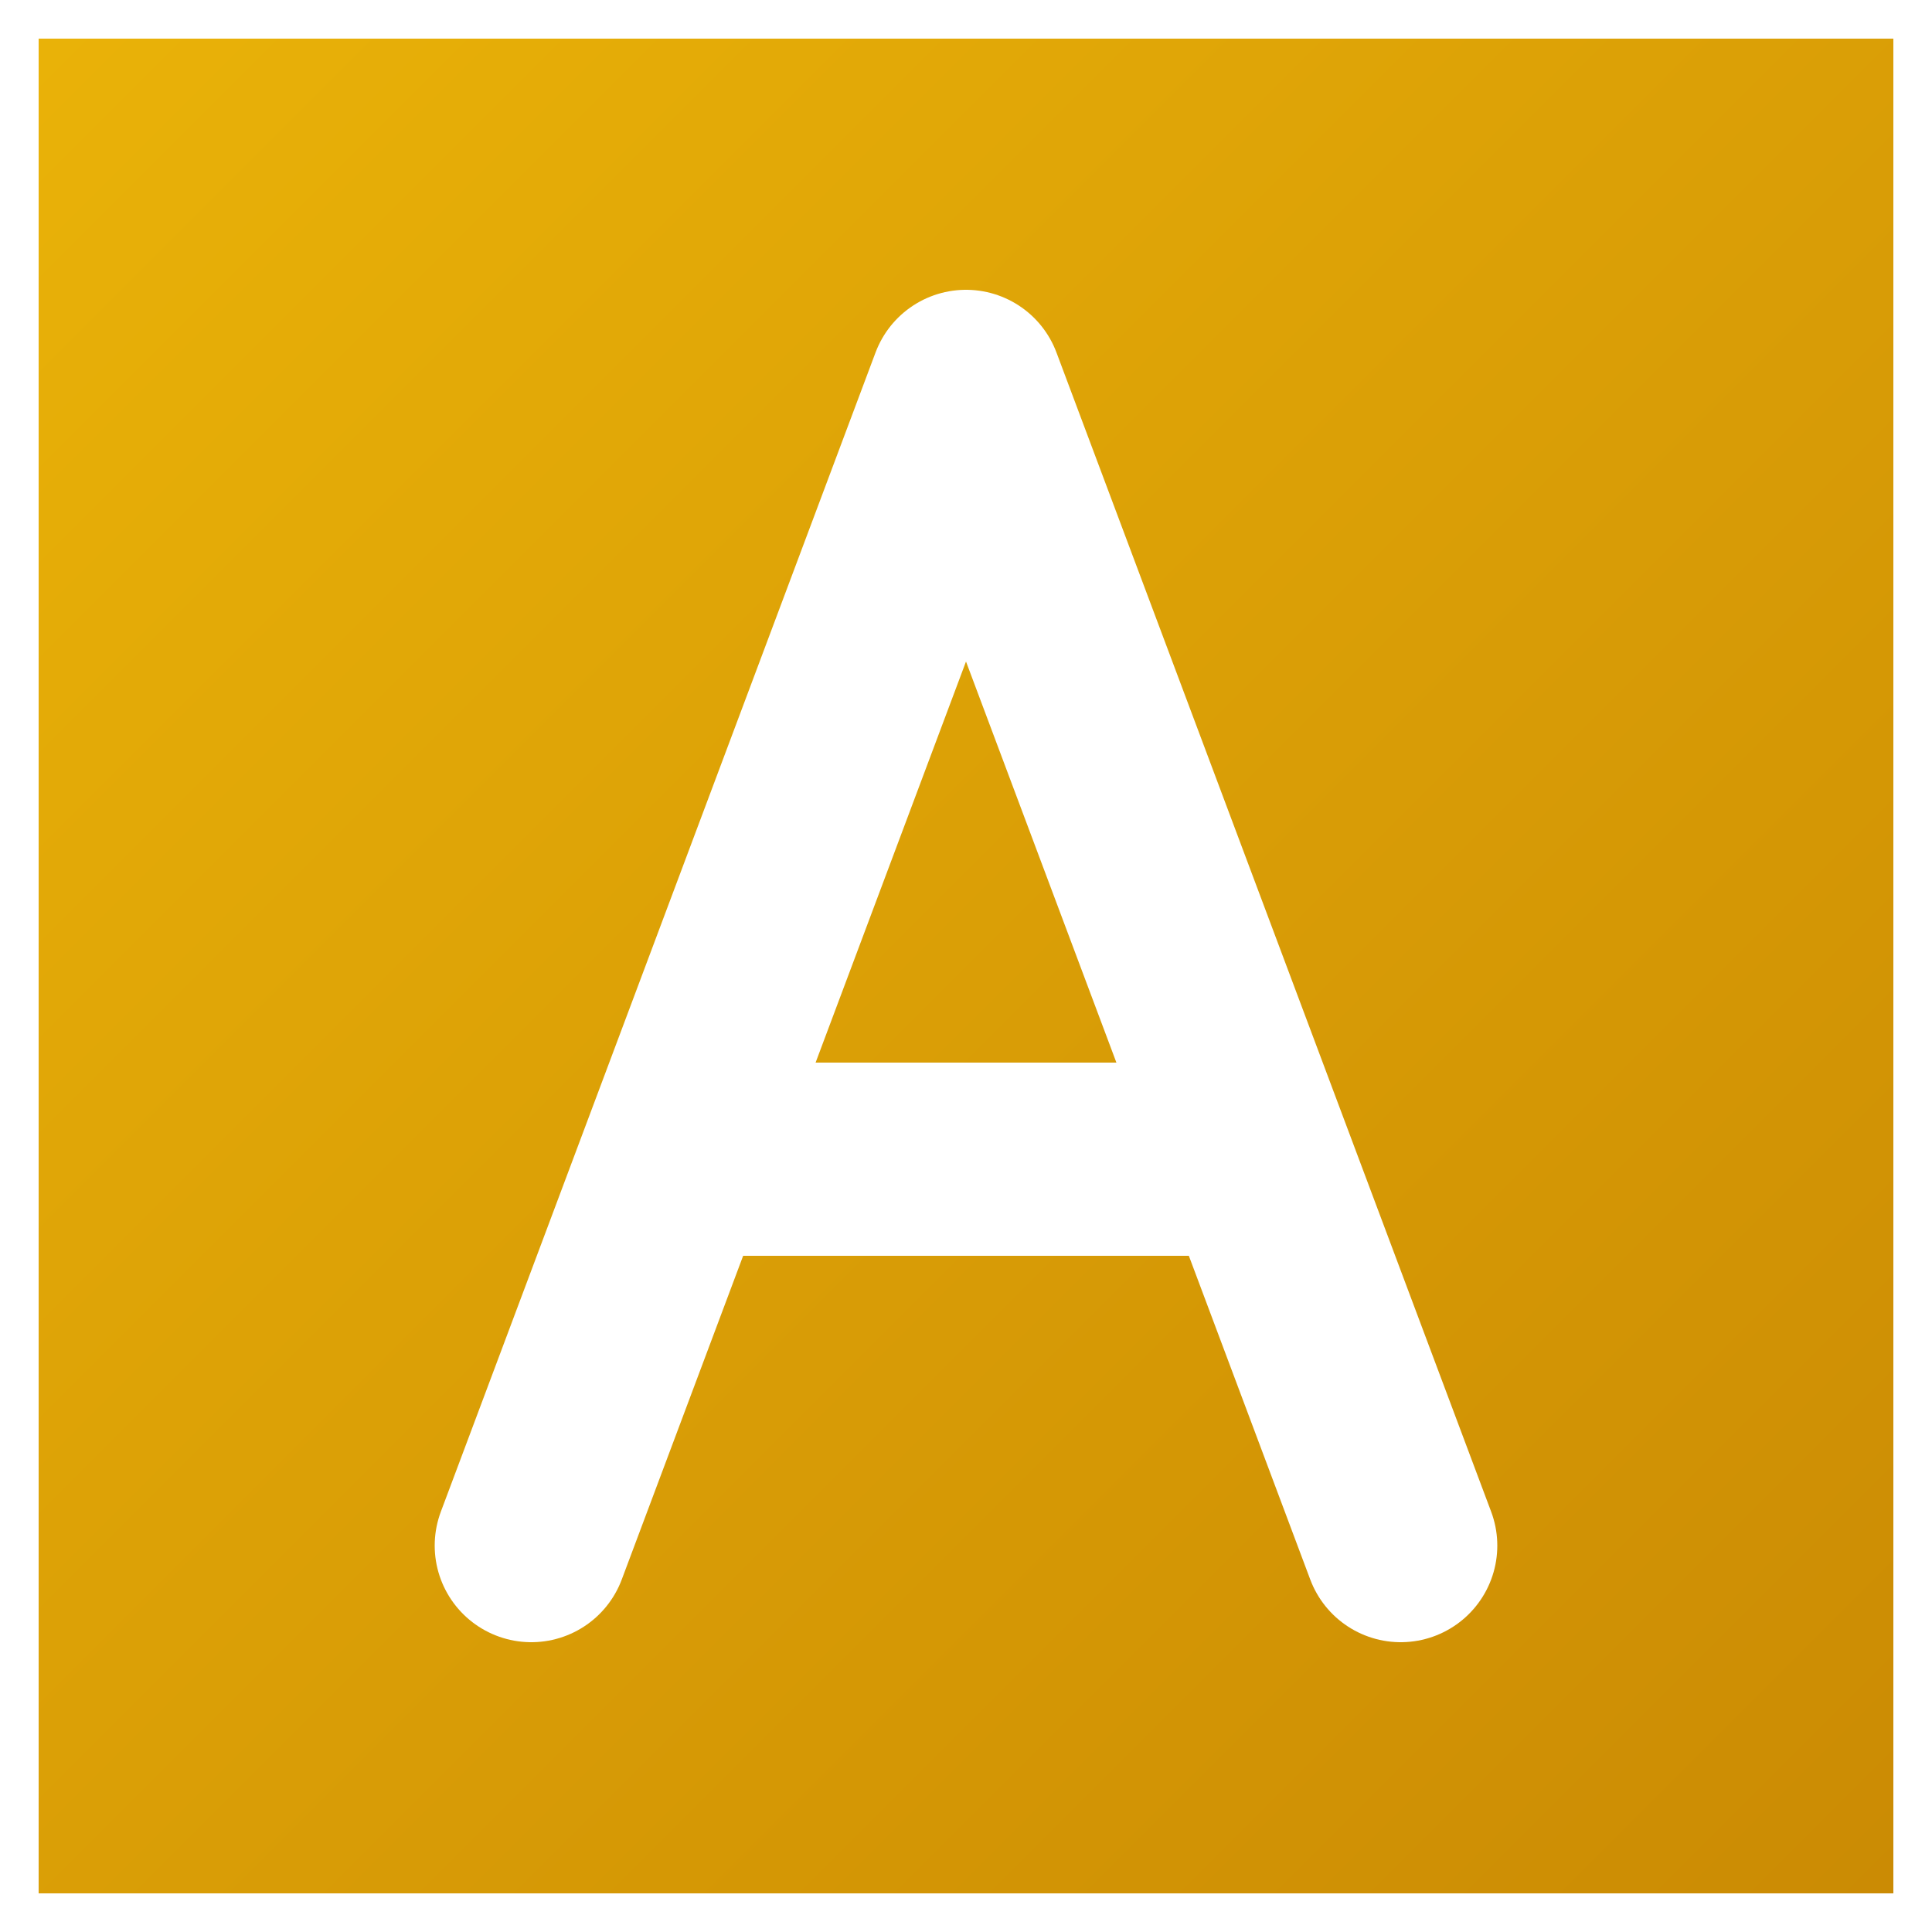
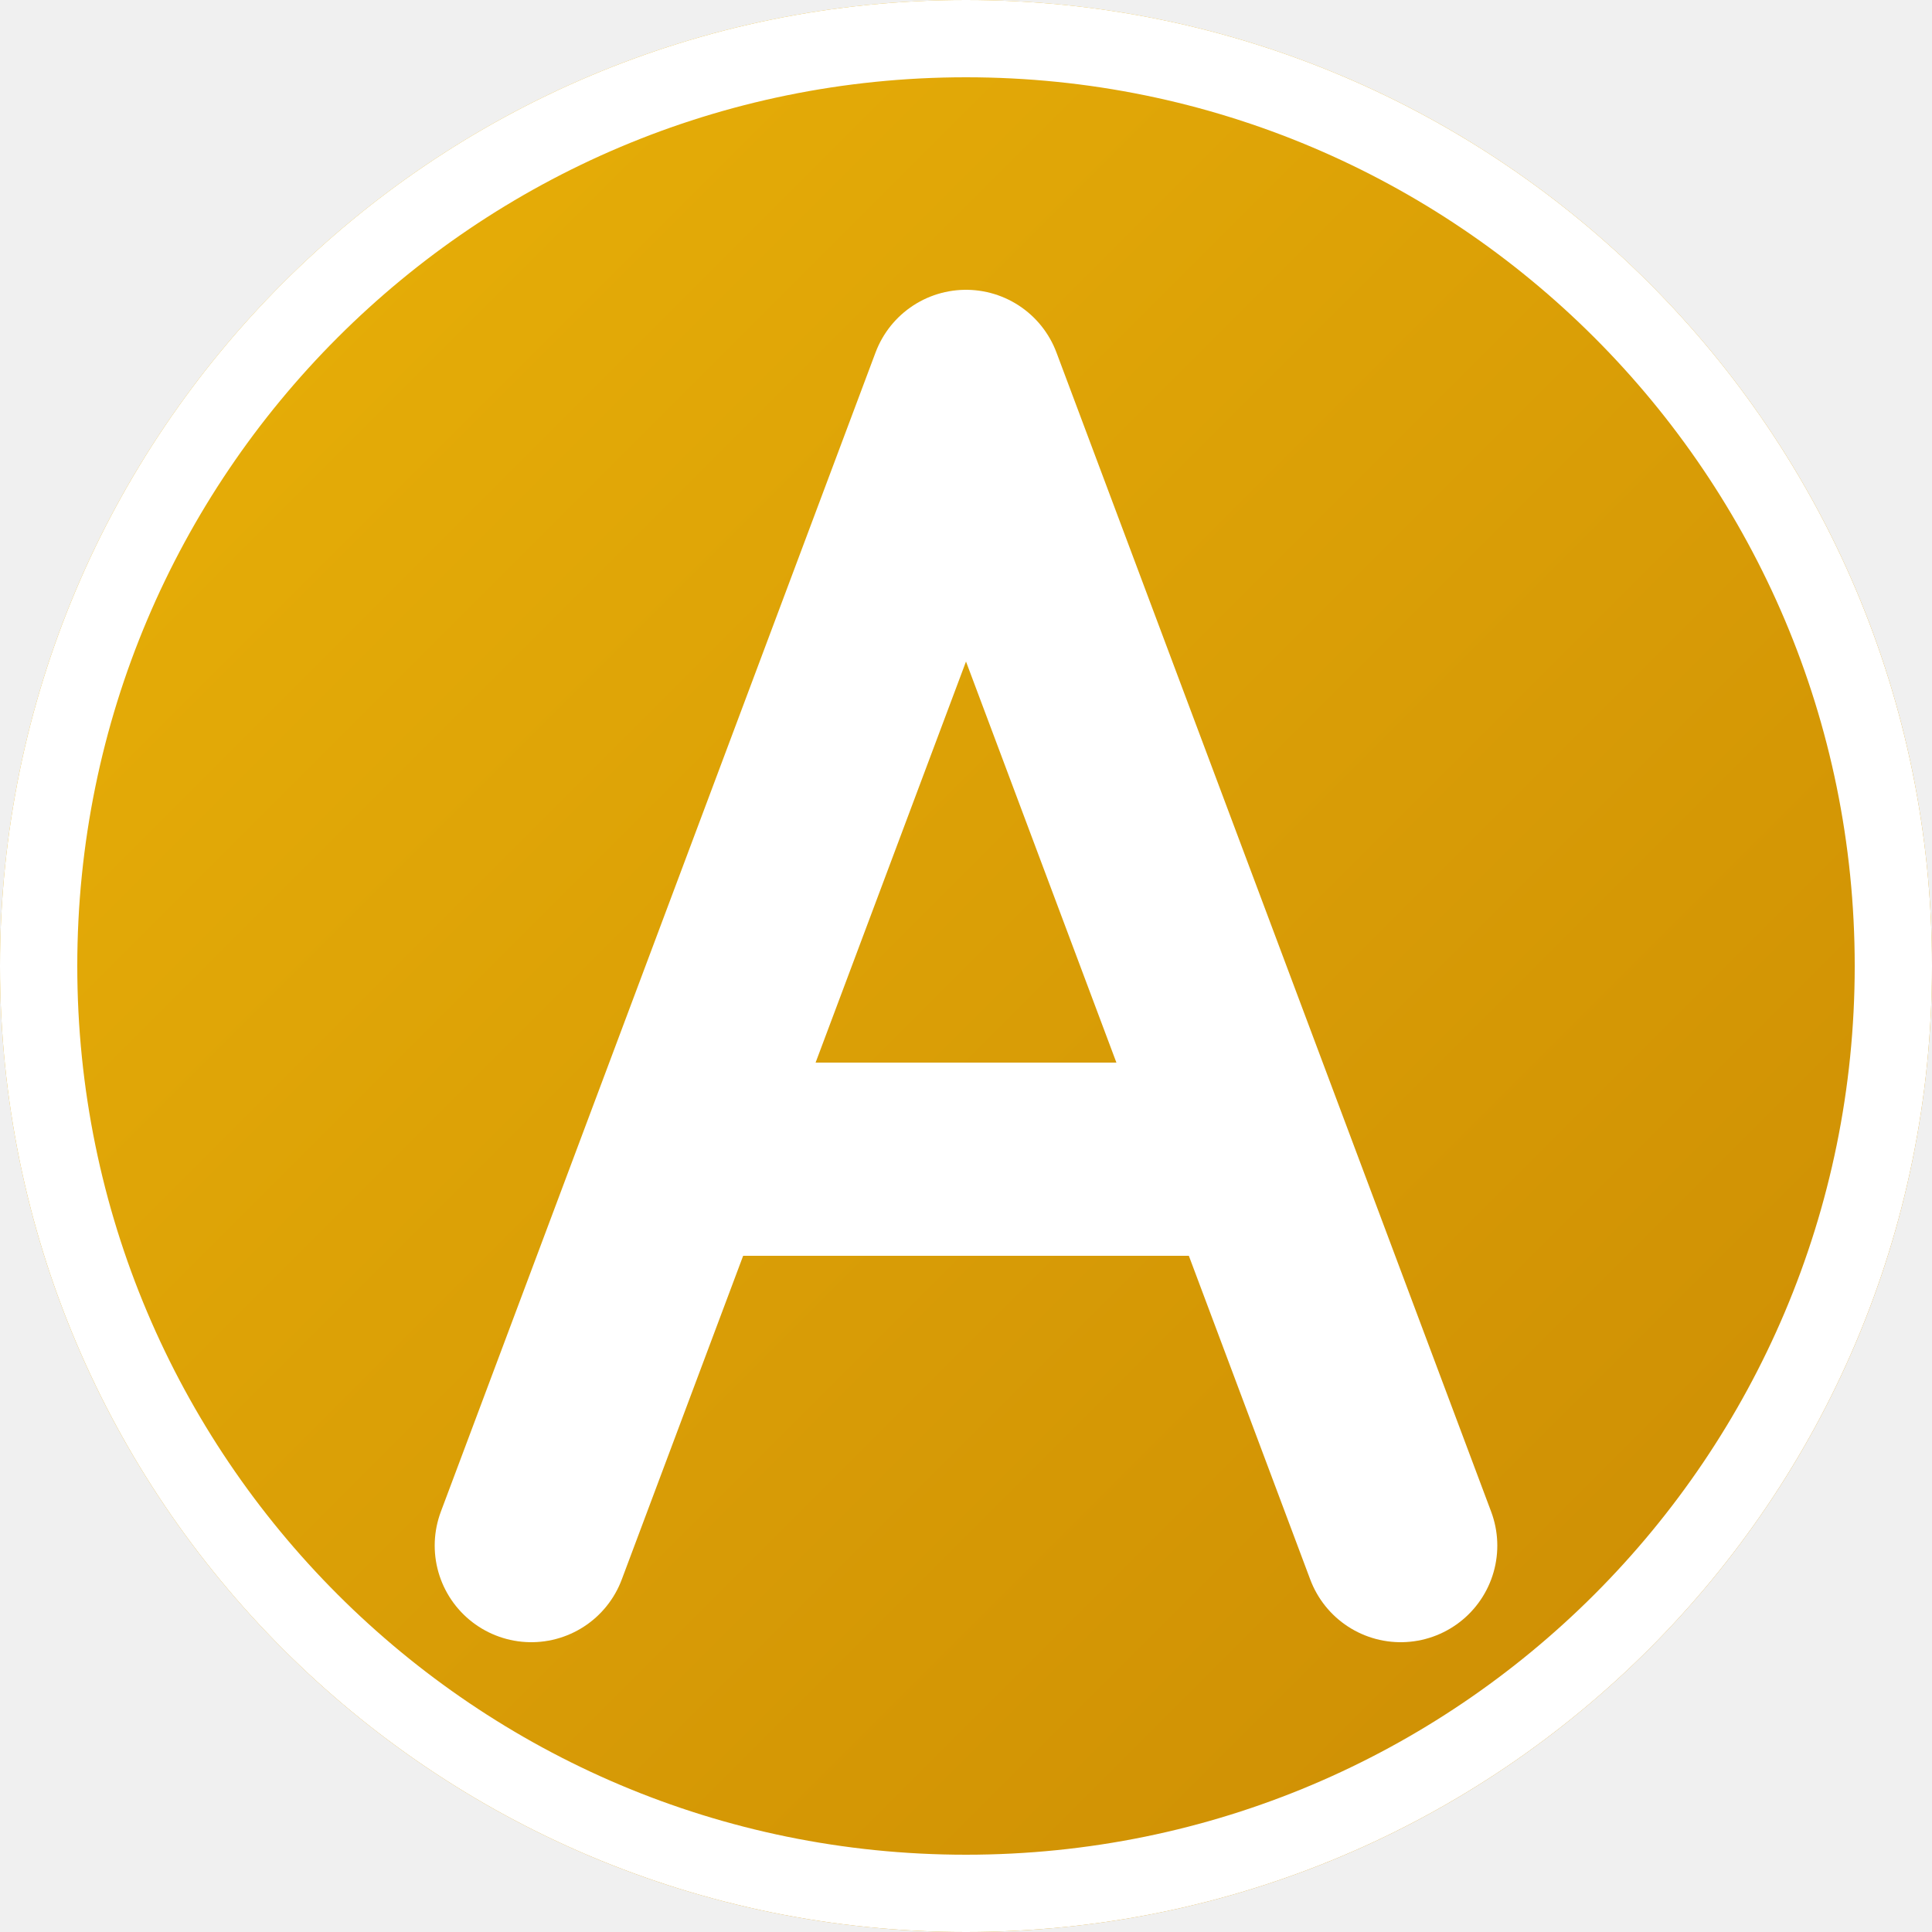
<svg xmlns="http://www.w3.org/2000/svg" viewBox="0 0 200 200">
  <defs>
    <linearGradient id="yellowGrad" x1="0%" y1="0%" x2="100%" y2="100%">
      <stop offset="0%" style="stop-color:#eab308;stop-opacity:1" />
      <stop offset="100%" style="stop-color:#ca8a04;stop-opacity:1" />
    </linearGradient>
  </defs>
-   <rect width="200" height="200" fill="url(#yellowGrad)" />
-   <rect width="200" height="200" fill="none" stroke="white" stroke-width="8" />
+   <circle cx="100" cy="100" r="100" fill="url(#yellowGrad)" />
+   <circle cx="100" cy="100" r="96" fill="none" stroke="white" stroke-width="8" />
  <g>
    <path d="M 100 40 L 55 160 M 100 40 L 145 160 M 70 120 L 130 120" fill="none" stroke="white" stroke-width="20" stroke-linecap="round" stroke-linejoin="round" />
  </g>
</svg>
